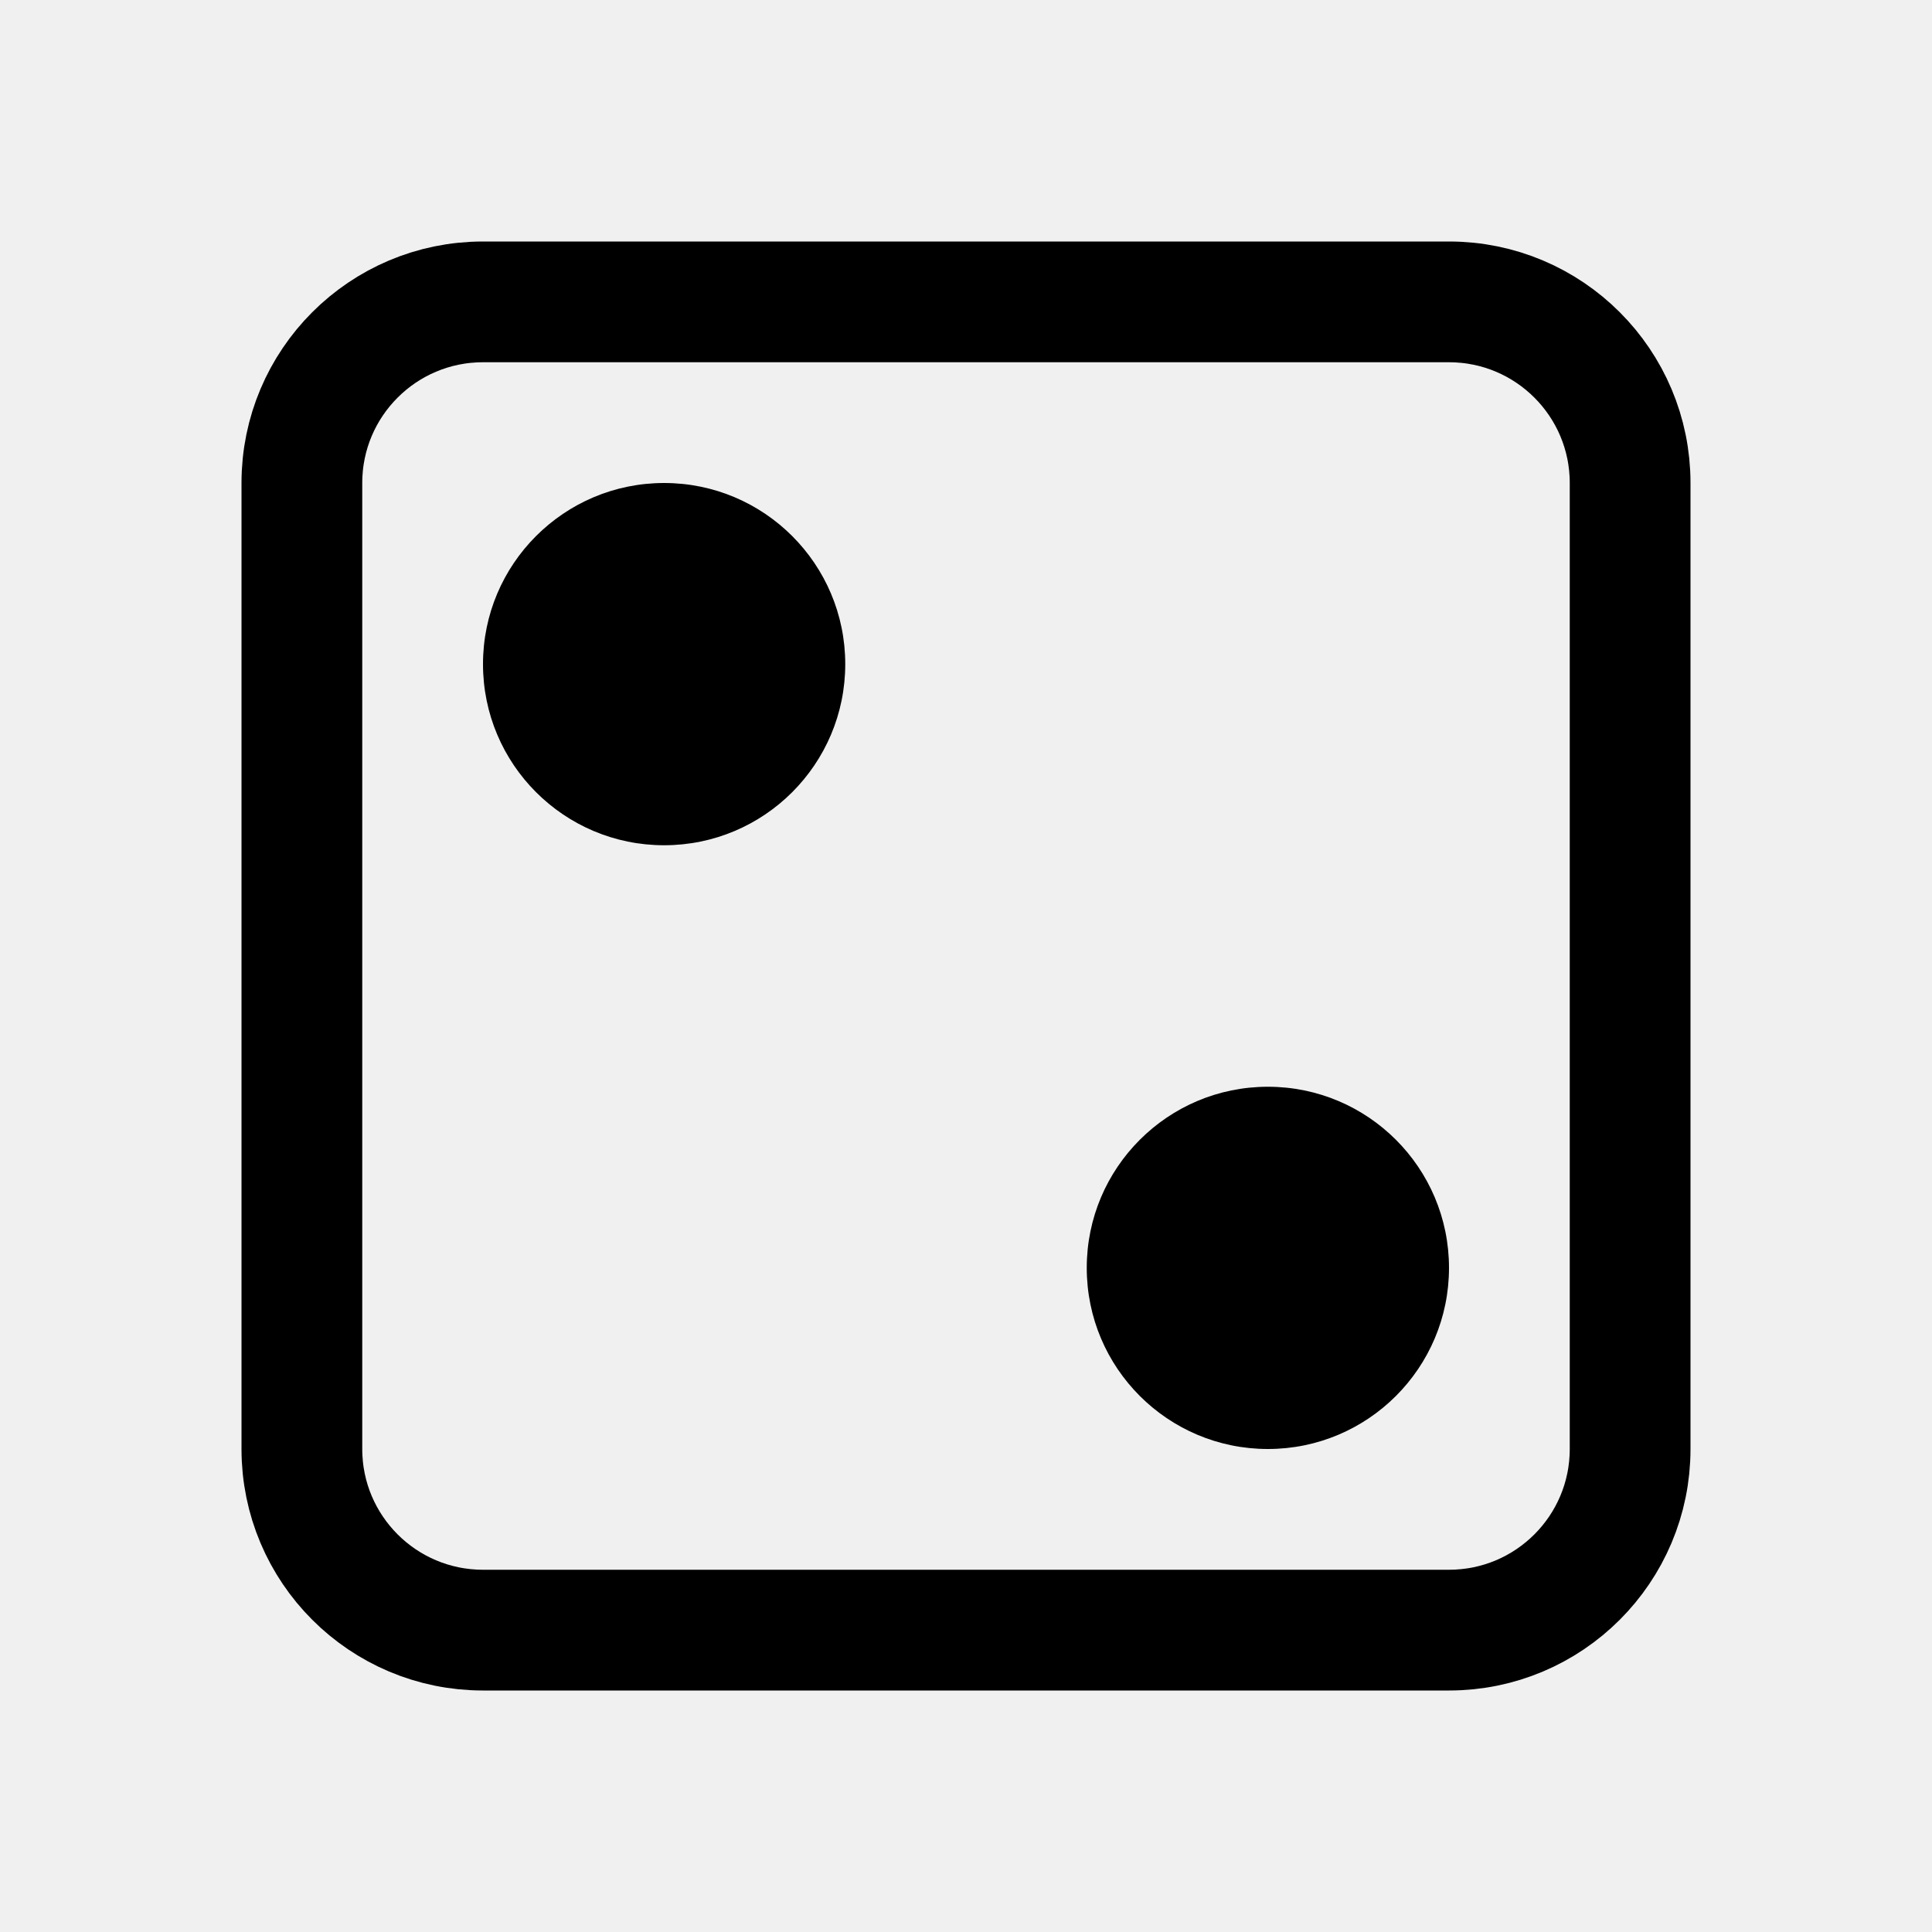
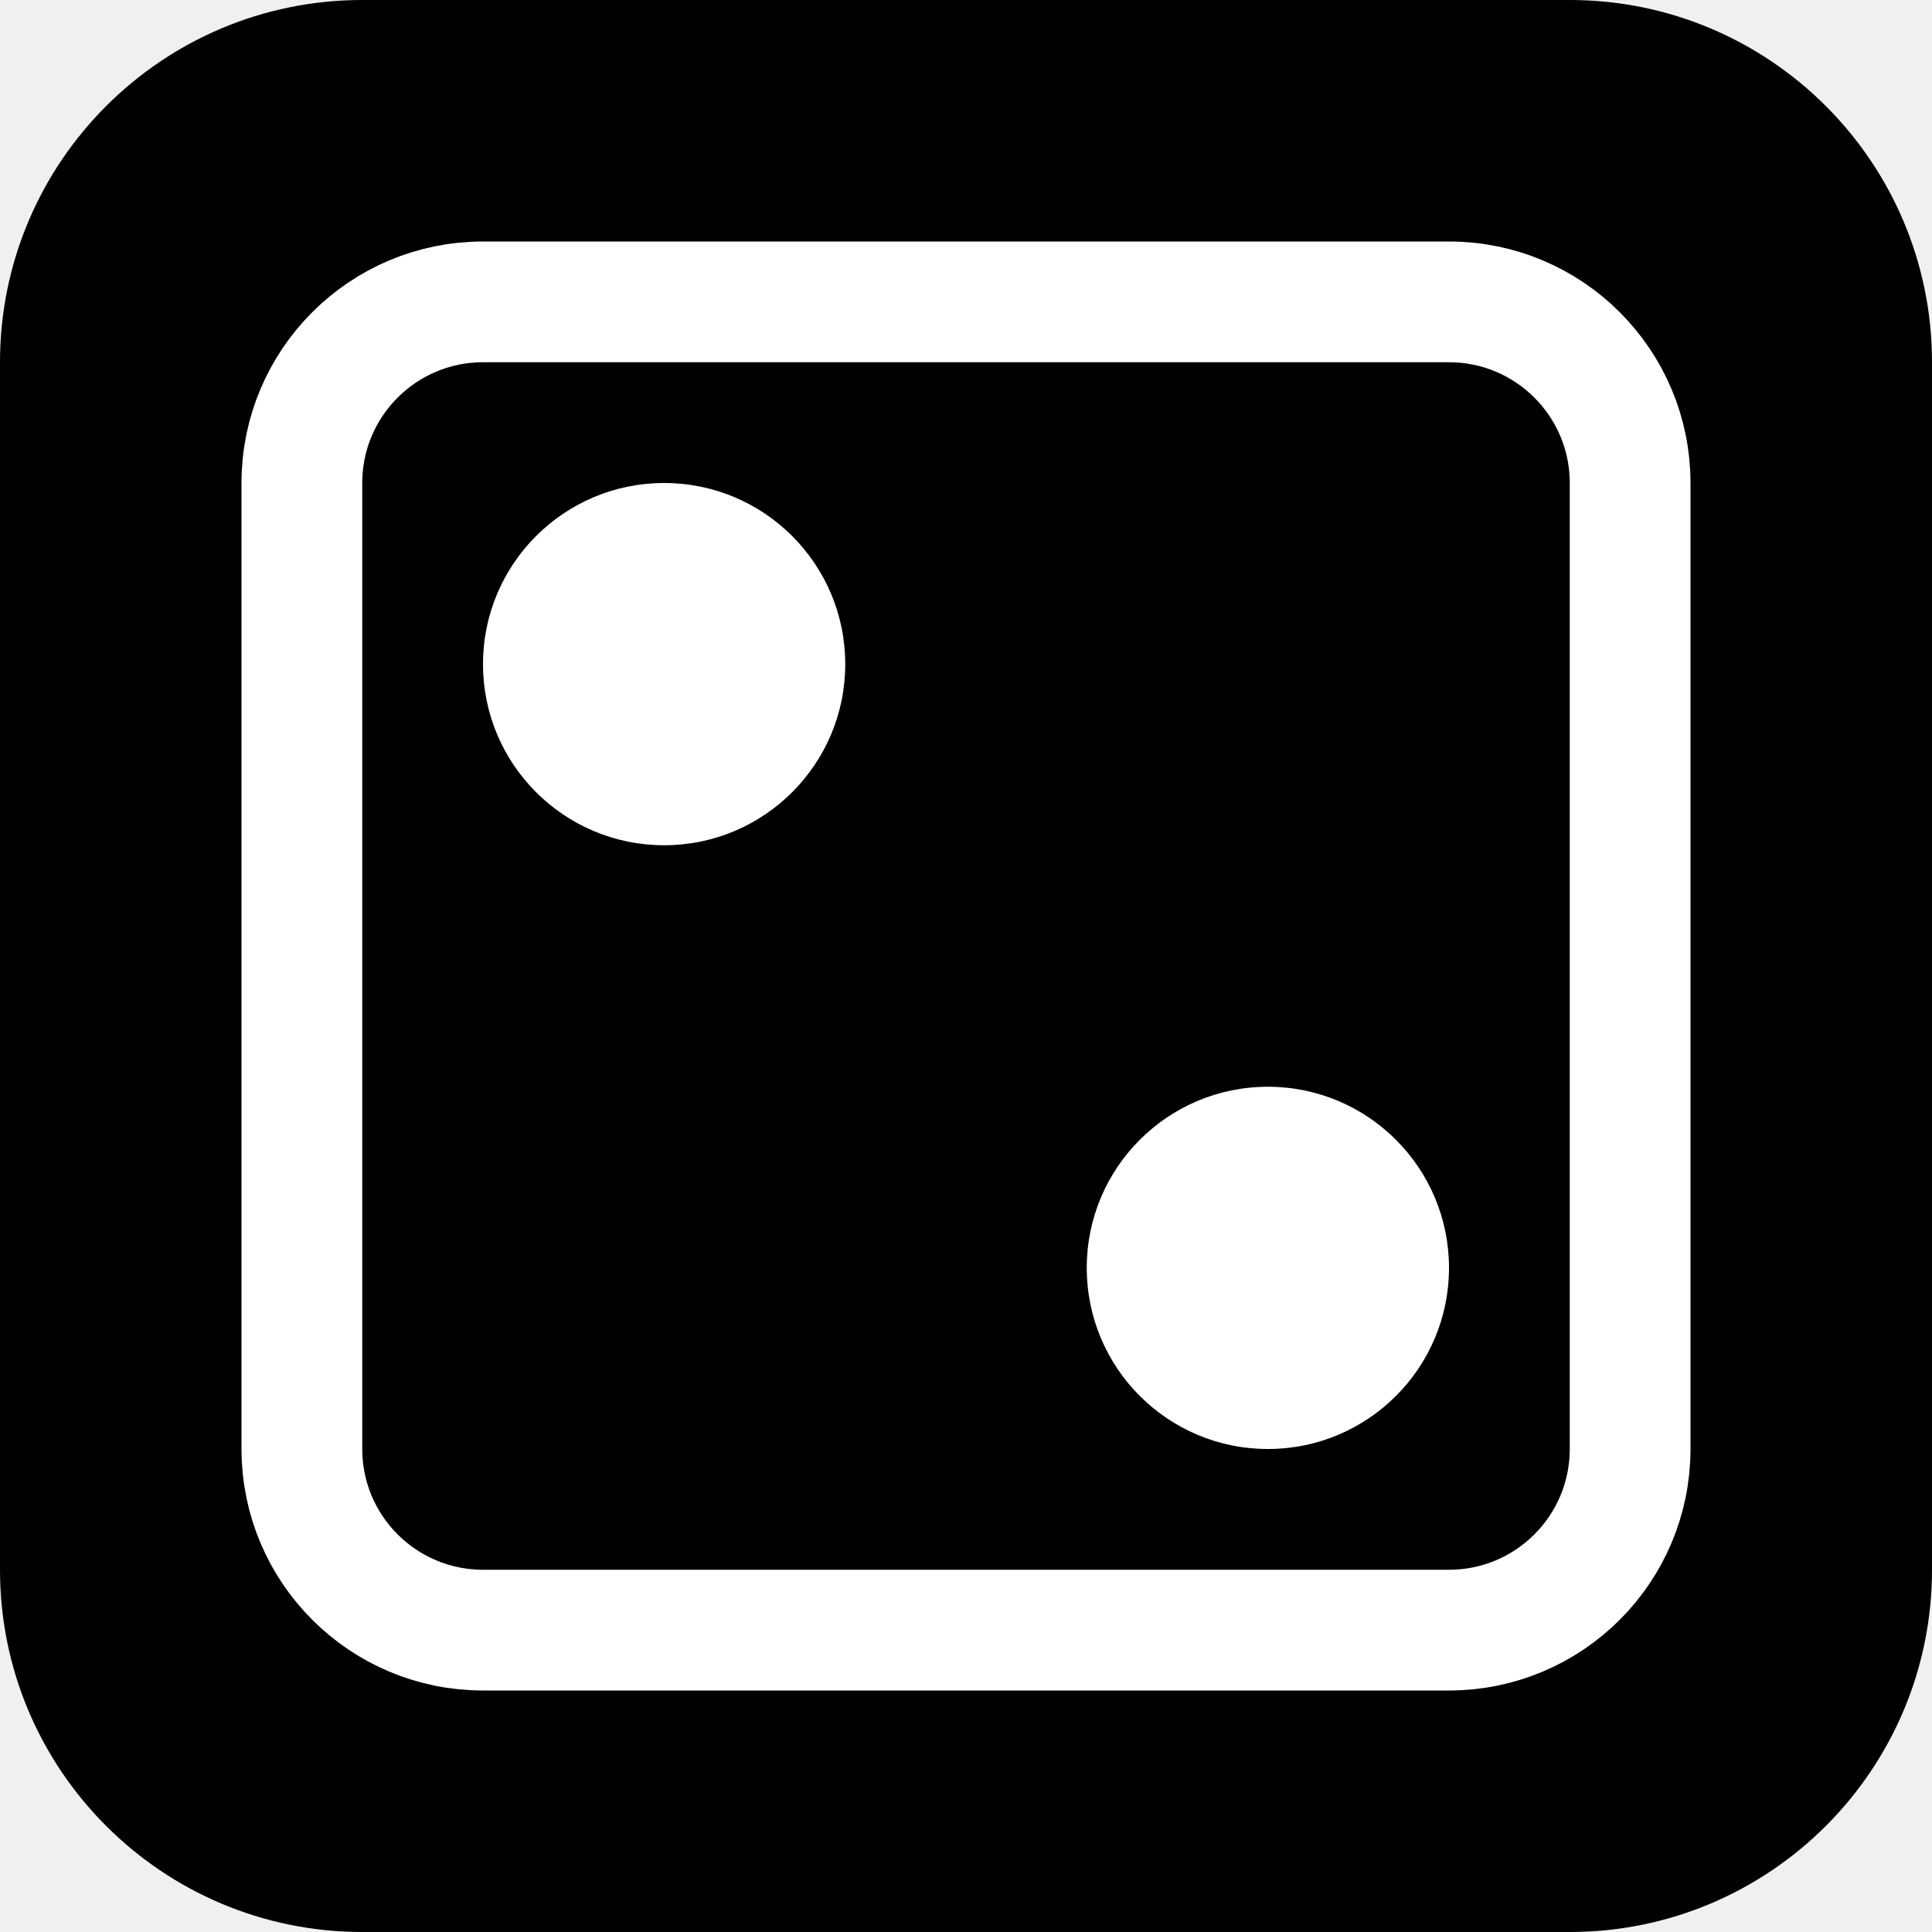
<svg xmlns="http://www.w3.org/2000/svg" viewBox="0 0 32 32">
+   <rect fill="#000" x="0" y="0" width="32" height="32" rx="6" ry="6" />
  <style>
    .dice-border {
      fill: none;
-       stroke: #000;
+       stroke: #fff;
      stroke-width: 2;
    }
    .dice-dots {
-       fill: #000;
-     }
-     @media (prefers-color-scheme: dark) {
-       .dice-border {
-         stroke: #fff;
-       }
-       .dice-dots {
-         fill: #fff;
-       }
+       fill: #fff;
    }
  </style>
  <rect class="dice-border" x="5" y="5" width="22" height="22" rx="3" ry="3" />
  <circle class="dice-dots" cx="11" cy="11" r="3" />
  <circle class="dice-dots" cx="21" cy="21" r="3" />
</svg>
